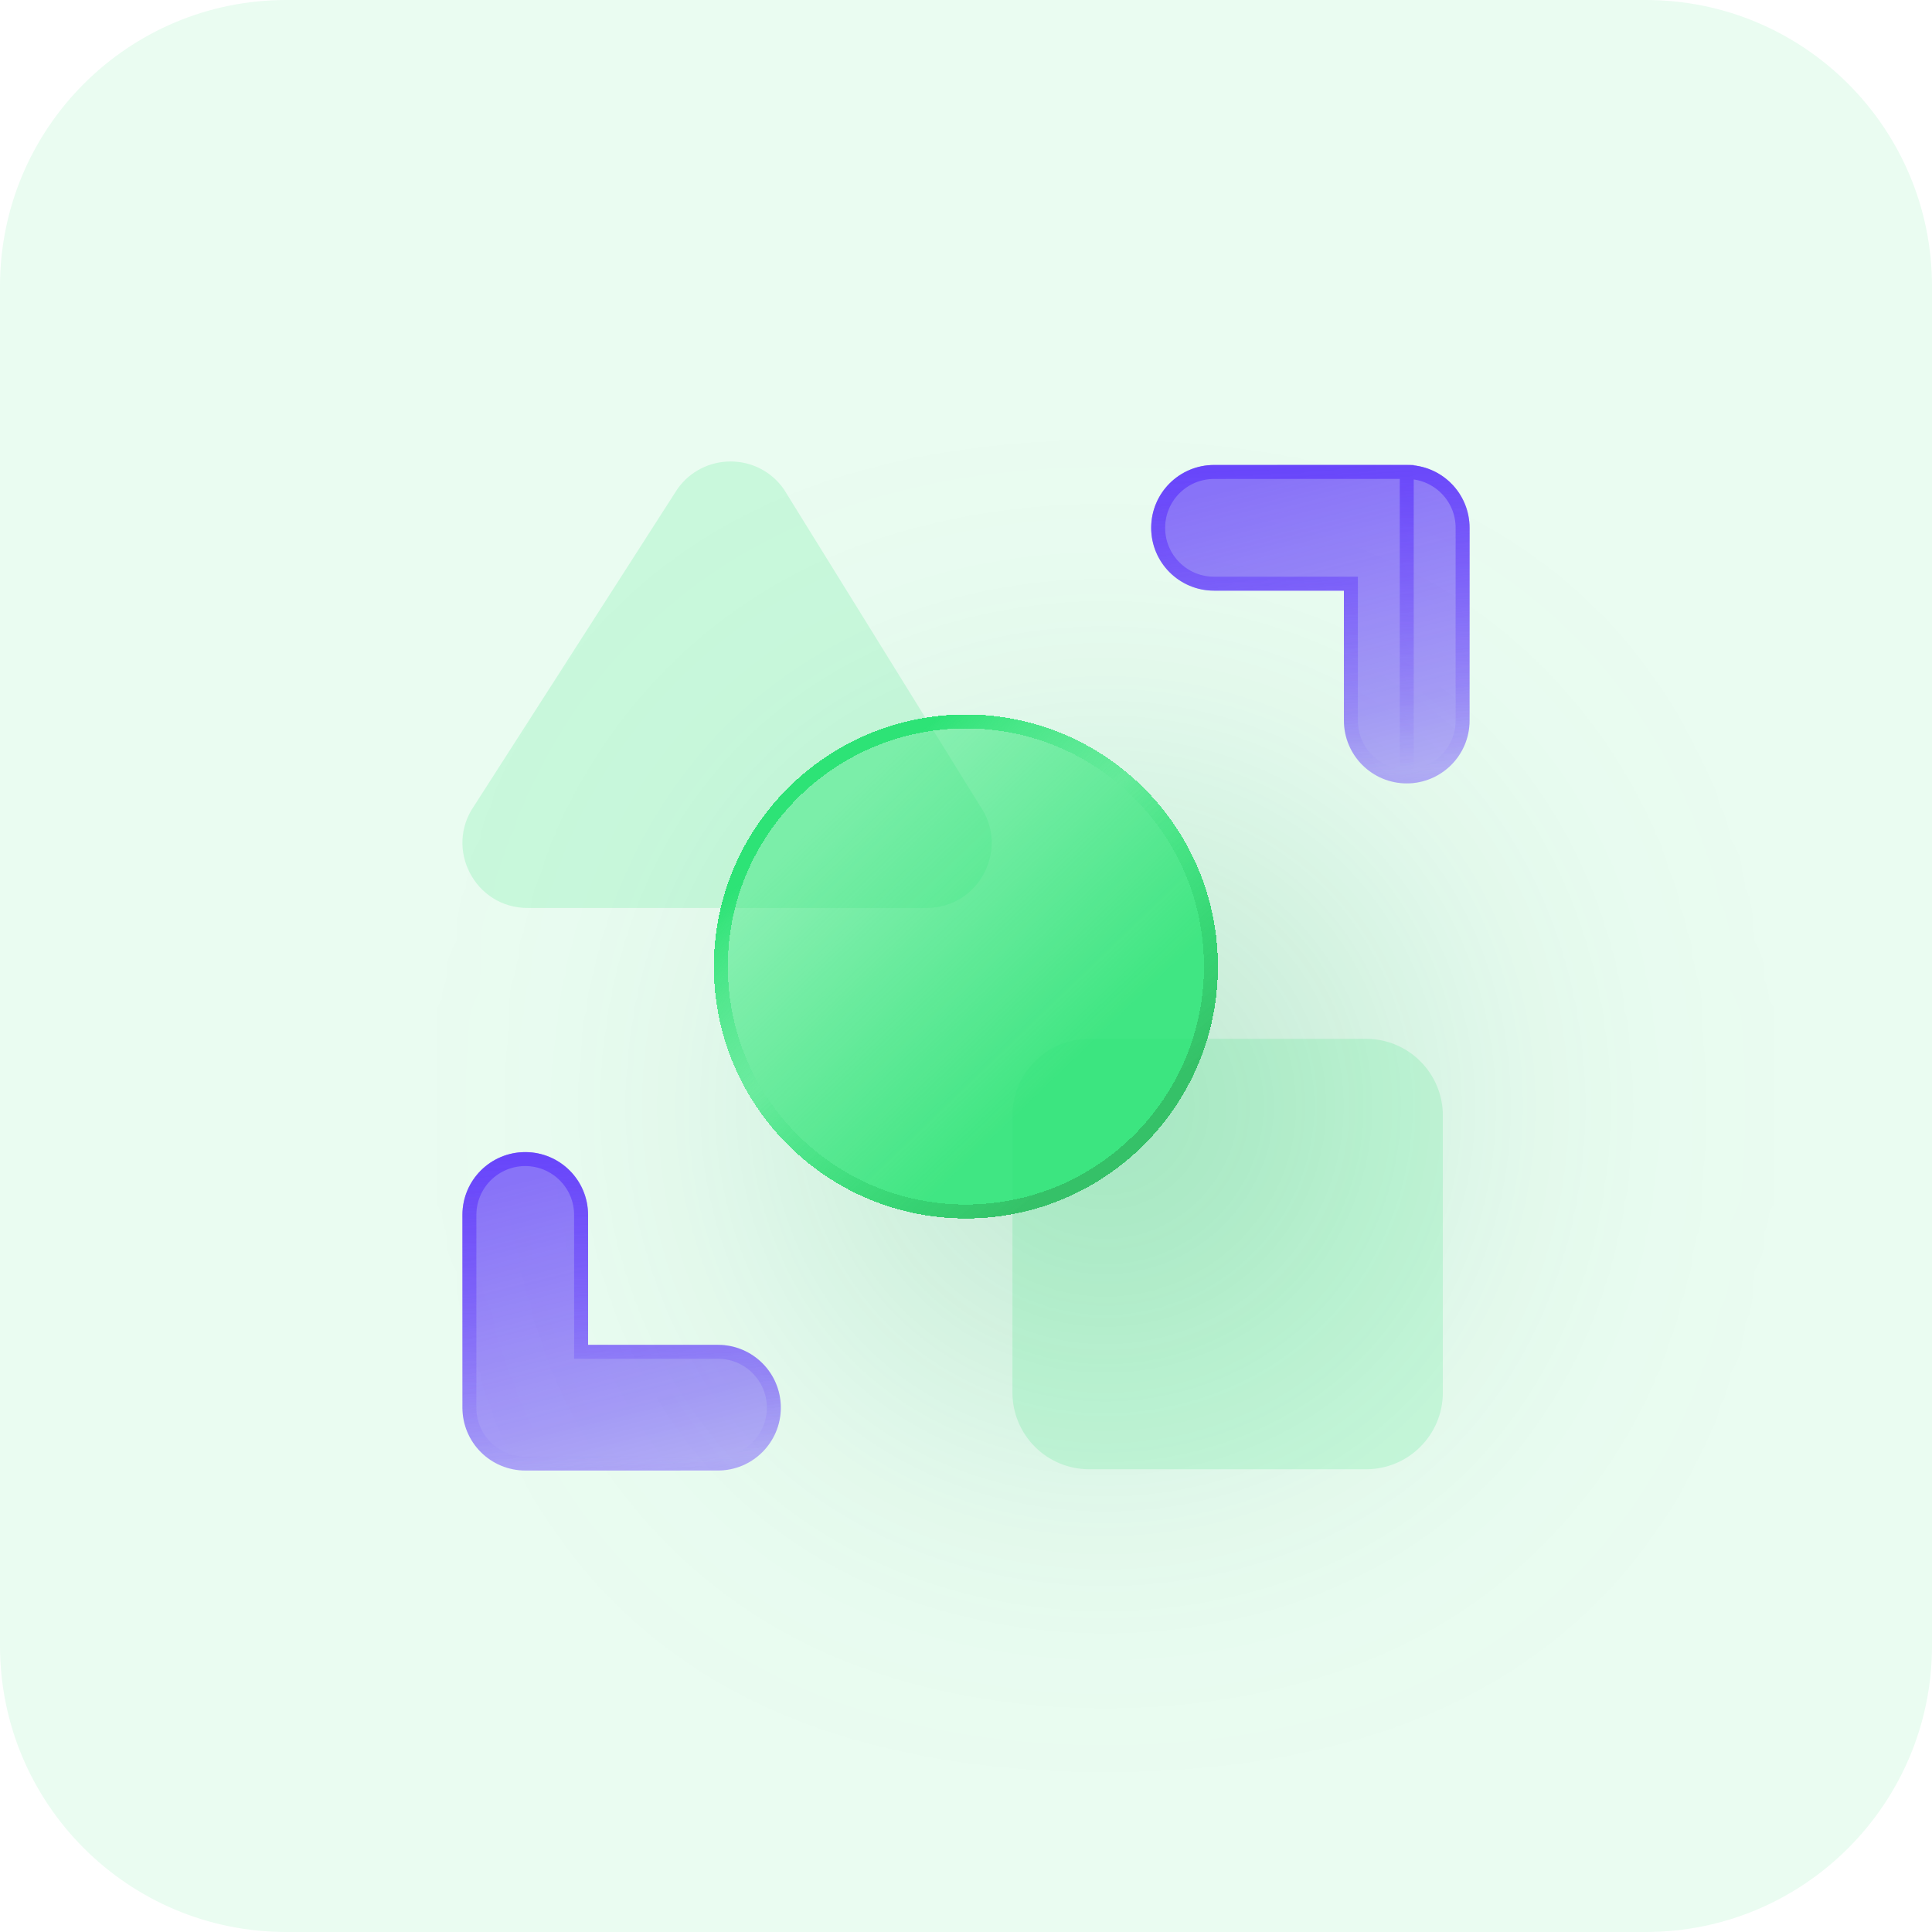
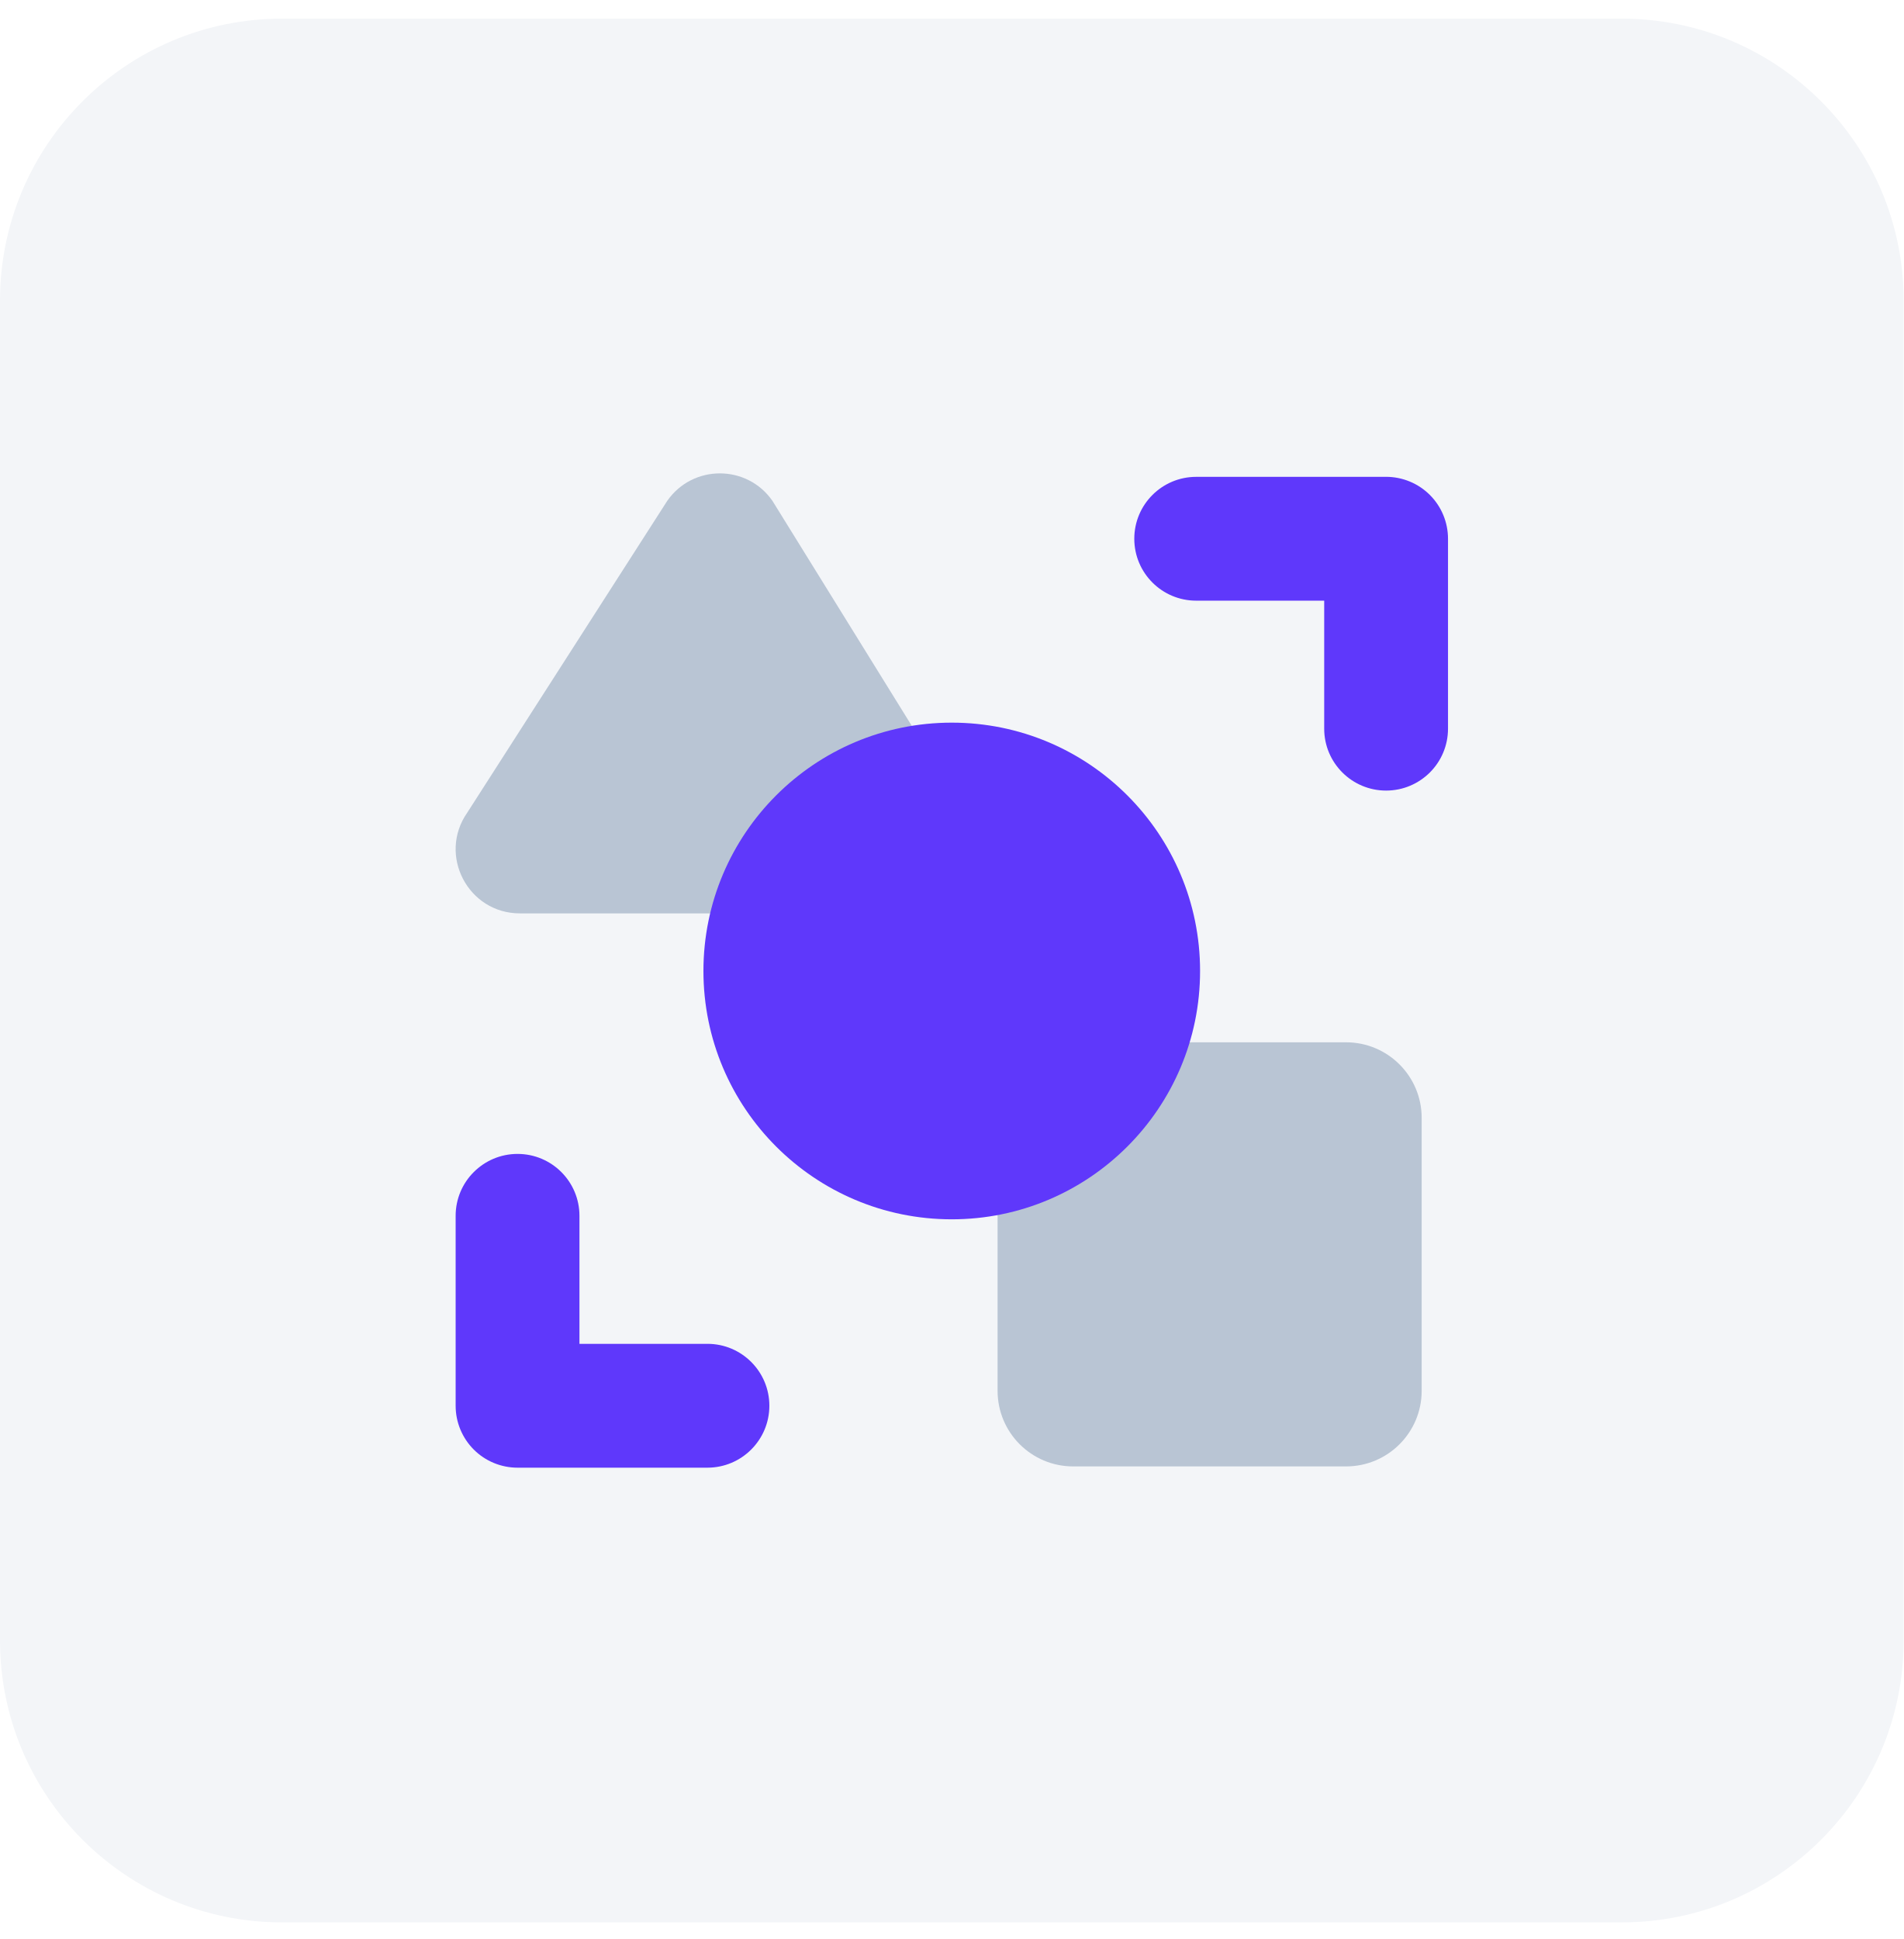
- <svg xmlns="http://www.w3.org/2000/svg" width="54" height="54" viewBox="0 0 54 54" fill="none">
-   <rect width="54" height="54" rx="8" fill="#EAFCF1" />
-   <path d="M21.911 13.677L27.389 22.52C28.229 23.726 27.367 25.378 25.898 25.378H14.746C13.277 25.378 12.414 23.726 13.255 22.52L18.928 13.677C19.652 12.639 21.188 12.639 21.911 13.677Z" fill="#C9F8DC" />
-   <path d="M28.298 31.18L28.298 38.921C28.298 40.106 29.258 41.066 30.442 41.066L38.183 41.066C39.368 41.066 40.328 40.106 40.328 38.921L40.328 31.18C40.328 29.996 39.368 29.036 38.183 29.036L30.442 29.036C29.258 29.036 28.298 29.996 28.298 31.18Z" fill="#C9F8DC" />
-   <g filter="url(#filter0_bd_3308_1245)">
-     <path d="M26.997 34.057C30.888 34.057 34.041 30.904 34.041 27.013C34.041 23.123 30.888 19.969 26.997 19.969C23.107 19.969 19.953 23.123 19.953 27.013C19.953 30.904 23.107 34.057 26.997 34.057Z" fill="url(#paint0_linear_3308_1245)" shape-rendering="crispEdges" />
-     <path d="M33.846 27.013C33.846 30.796 30.78 33.862 26.997 33.862C23.215 33.862 20.148 30.796 20.148 27.013C20.148 23.231 23.215 20.165 26.997 20.165C30.78 20.165 33.846 23.231 33.846 27.013Z" stroke="url(#paint1_linear_3308_1245)" stroke-width="0.39" shape-rendering="crispEdges" />
+ <svg xmlns="http://www.w3.org/2000/svg" width="54" height="55" viewBox="0 0 54 55" fill="none">
+   <rect y="0.529" width="54" height="54" rx="8" fill="#F3F5F8" />
+   <path d="M21.911 14.206L27.389 23.05C28.229 24.255 27.367 25.908 25.898 25.908H14.746C13.277 25.908 12.414 24.255 13.255 23.05L18.928 14.206C19.652 13.168 21.188 13.168 21.911 14.206Z" fill="#B9C5D4" />
+   <path d="M28.298 31.709L28.298 39.45C28.298 40.635 29.258 41.595 30.442 41.595L38.183 41.595C39.368 41.595 40.328 40.635 40.328 39.45L40.328 31.709C40.328 30.525 39.368 29.565 38.183 29.565L30.442 29.565C29.258 29.565 28.298 30.525 28.298 31.709Z" fill="#B9C5D4" />
+   <path d="M26.998 34.586C30.888 34.586 34.042 31.432 34.042 27.542C34.042 23.652 30.888 20.498 26.998 20.498C23.107 20.498 19.954 23.652 19.954 27.542C19.954 31.432 23.107 34.586 26.998 34.586Z" fill="#5F38FB" />
+   <g filter="url(#filter0_b_3542_1267)">
+     <path d="M40.561 21.911C40.243 22.228 39.804 22.425 39.319 22.425C38.349 22.425 37.563 21.639 37.563 20.669L37.563 17.038L33.932 17.038C32.962 17.038 32.176 16.252 32.176 15.282C32.176 14.312 32.962 13.526 33.932 13.526L39.319 13.525C39.785 13.526 40.231 13.71 40.561 14.04C40.89 14.369 41.075 14.816 41.075 15.282V20.669C41.075 21.154 40.879 21.593 40.561 21.911Z" fill="#5F38FB" />
  </g>
-   <g filter="url(#filter1_b_3308_1245)">
-     <path d="M40.561 21.382C40.243 21.699 39.804 21.896 39.319 21.896C38.349 21.896 37.563 21.11 37.563 20.14L37.563 16.509L33.932 16.509C32.962 16.509 32.176 15.723 32.176 14.753C32.176 13.783 32.962 12.997 33.932 12.996L39.319 12.996C39.785 12.996 40.231 13.181 40.561 13.511C40.89 13.84 41.075 14.287 41.075 14.752V20.14C41.075 20.625 40.879 21.064 40.561 21.382Z" fill="url(#paint2_linear_3308_1245)" />
-     <path d="M39.319 21.701H39.319C39.75 21.701 40.14 21.526 40.423 21.244C40.706 20.961 40.88 20.571 40.88 20.14V20.14V14.752V14.752C40.88 14.338 40.716 13.941 40.423 13.649C40.13 13.356 39.733 13.192 39.319 13.191L39.319 21.701ZM39.319 21.701C38.457 21.701 37.758 21.002 37.758 20.14V20.14L37.758 16.509L37.758 16.314L37.563 16.314L33.932 16.314C33.932 16.314 33.932 16.314 33.932 16.314C33.07 16.314 32.371 15.615 32.371 14.753C32.371 13.891 33.07 13.192 33.932 13.192C33.932 13.192 33.932 13.192 33.932 13.192L39.319 13.191L39.319 21.701Z" stroke="url(#paint3_linear_3308_1245)" stroke-width="0.39" />
-   </g>
-   <g filter="url(#filter2_b_3308_1245)">
-     <path d="M13.439 32.716C13.757 32.398 14.196 32.202 14.681 32.202C15.651 32.202 16.437 32.988 16.437 33.958L16.437 37.589L20.068 37.589C21.038 37.589 21.824 38.375 21.824 39.345C21.824 40.314 21.038 41.101 20.068 41.101L14.681 41.102C14.215 41.101 13.768 40.916 13.439 40.587C13.11 40.258 12.925 39.811 12.925 39.345V33.958C12.925 33.473 13.121 33.034 13.439 32.716Z" fill="url(#paint4_linear_3308_1245)" />
-     <path d="M16.241 33.958V33.958L16.242 37.589L16.242 37.784L16.437 37.784L20.068 37.784C20.068 37.784 20.068 37.784 20.068 37.784C20.93 37.784 21.629 38.483 21.629 39.345C21.629 40.207 20.93 40.906 20.068 40.906L14.681 40.906C14.267 40.906 13.87 40.742 13.577 40.449C13.284 40.156 13.12 39.76 13.12 39.345V39.345L13.12 33.958L13.12 33.958C13.12 33.527 13.294 33.137 13.577 32.854C13.86 32.572 14.25 32.397 14.681 32.397L14.681 32.397C15.543 32.397 16.242 33.096 16.241 33.958Z" stroke="url(#paint5_linear_3308_1245)" stroke-width="0.39" />
+   <g filter="url(#filter1_b_3542_1267)">
+     <path d="M13.439 33.246C13.757 32.928 14.196 32.731 14.681 32.731C15.651 32.731 16.437 33.517 16.437 34.487L16.437 38.119L20.068 38.118C21.038 38.118 21.824 38.905 21.824 39.874C21.824 40.844 21.038 41.63 20.068 41.631L14.681 41.631C14.215 41.631 13.768 41.446 13.439 41.117C13.11 40.787 12.925 40.341 12.925 39.875V34.487C12.925 34.003 13.121 33.563 13.439 33.246Z" fill="#5F38FB" />
  </g>
  <defs>
-     <filter id="filter0_bd_3308_1245" x="12.149" y="12.165" width="37.503" height="37.503" filterUnits="userSpaceOnUse" color-interpolation-filters="sRGB">
-       <feFlood flood-opacity="0" result="BackgroundImageFix" />
-       <feGaussianBlur in="BackgroundImageFix" stdDeviation="3.902" />
-       <feComposite in2="SourceAlpha" operator="in" result="effect1_backgroundBlur_3308_1245" />
-       <feColorMatrix in="SourceAlpha" type="matrix" values="0 0 0 0 0 0 0 0 0 0 0 0 0 0 0 0 0 0 127 0" result="hardAlpha" />
-       <feOffset dx="3.902" dy="3.902" />
-       <feGaussianBlur stdDeviation="5.854" />
-       <feComposite in2="hardAlpha" operator="out" />
-       <feColorMatrix type="matrix" values="0 0 0 0 0.02 0 0 0 0 0.6 0 0 0 0 0.29 0 0 0 0.3 0" />
-       <feBlend mode="normal" in2="effect1_backgroundBlur_3308_1245" result="effect2_dropShadow_3308_1245" />
-       <feBlend mode="normal" in="SourceGraphic" in2="effect2_dropShadow_3308_1245" result="shape" />
-     </filter>
-     <filter id="filter1_b_3308_1245" x="30.615" y="11.435" width="12.021" height="12.021" filterUnits="userSpaceOnUse" color-interpolation-filters="sRGB">
+     <filter id="filter0_b_3542_1267" x="30.615" y="11.964" width="12.021" height="12.021" filterUnits="userSpaceOnUse" color-interpolation-filters="sRGB">
      <feFlood flood-opacity="0" result="BackgroundImageFix" />
      <feGaussianBlur in="BackgroundImageFix" stdDeviation="0.78" />
-       <feComposite in2="SourceAlpha" operator="in" result="effect1_backgroundBlur_3308_1245" />
-       <feBlend mode="normal" in="SourceGraphic" in2="effect1_backgroundBlur_3308_1245" result="shape" />
+       <feComposite in2="SourceAlpha" operator="in" result="effect1_backgroundBlur_3542_1267" />
+       <feBlend mode="normal" in="SourceGraphic" in2="effect1_backgroundBlur_3542_1267" result="shape" />
    </filter>
-     <filter id="filter2_b_3308_1245" x="11.364" y="30.641" width="12.021" height="12.021" filterUnits="userSpaceOnUse" color-interpolation-filters="sRGB">
+     <filter id="filter1_b_3542_1267" x="11.364" y="31.171" width="12.021" height="12.021" filterUnits="userSpaceOnUse" color-interpolation-filters="sRGB">
      <feFlood flood-opacity="0" result="BackgroundImageFix" />
      <feGaussianBlur in="BackgroundImageFix" stdDeviation="0.78" />
-       <feComposite in2="SourceAlpha" operator="in" result="effect1_backgroundBlur_3308_1245" />
-       <feBlend mode="normal" in="SourceGraphic" in2="effect1_backgroundBlur_3308_1245" result="shape" />
+       <feComposite in2="SourceAlpha" operator="in" result="effect1_backgroundBlur_3542_1267" />
+       <feBlend mode="normal" in="SourceGraphic" in2="effect1_backgroundBlur_3542_1267" result="shape" />
    </filter>
-     <linearGradient id="paint0_linear_3308_1245" x1="20.226" y1="19.969" x2="35.191" y2="35.547" gradientUnits="userSpaceOnUse">
-       <stop offset="0.182" stop-color="#2DE376" stop-opacity="0.5" />
-       <stop offset="0.64" stop-color="#2DE376" stop-opacity="0.9" />
-     </linearGradient>
-     <linearGradient id="paint1_linear_3308_1245" x1="19.953" y1="18.33" x2="33.662" y2="34.647" gradientUnits="userSpaceOnUse">
-       <stop offset="0.25" stop-color="#2DE376" />
-       <stop offset="0.471" stop-color="#2DE376" stop-opacity="0" />
-       <stop offset="0.817" stop-color="#35C168" />
-     </linearGradient>
-     <linearGradient id="paint2_linear_3308_1245" x1="38.427" y1="28.515" x2="33.565" y2="8.808" gradientUnits="userSpaceOnUse">
-       <stop offset="0.082" stop-color="#8566FF" stop-opacity="0.3" />
-       <stop offset="0.424" stop-color="#5F38FB" stop-opacity="0.5" />
-       <stop offset="0.762" stop-color="#5F38FB" stop-opacity="0.7" />
-     </linearGradient>
-     <linearGradient id="paint3_linear_3308_1245" x1="36.625" y1="32.487" x2="35.462" y2="6.059" gradientUnits="userSpaceOnUse">
-       <stop offset="0.137" stop-color="#AF9BFD" />
-       <stop offset="0.41" stop-color="#5F38FB" stop-opacity="0" />
-       <stop offset="0.835" stop-color="#5F38FB" />
-     </linearGradient>
-     <linearGradient id="paint4_linear_3308_1245" x1="19.176" y1="47.721" x2="14.314" y2="28.014" gradientUnits="userSpaceOnUse">
-       <stop offset="0.082" stop-color="#8566FF" stop-opacity="0.3" />
-       <stop offset="0.424" stop-color="#5F38FB" stop-opacity="0.5" />
-       <stop offset="0.762" stop-color="#5F38FB" stop-opacity="0.7" />
-     </linearGradient>
-     <linearGradient id="paint5_linear_3308_1245" x1="17.374" y1="51.693" x2="16.211" y2="25.265" gradientUnits="userSpaceOnUse">
-       <stop offset="0.137" stop-color="#AF9BFD" />
-       <stop offset="0.41" stop-color="#5F38FB" stop-opacity="0" />
-       <stop offset="0.835" stop-color="#5F38FB" />
-     </linearGradient>
  </defs>
</svg>
